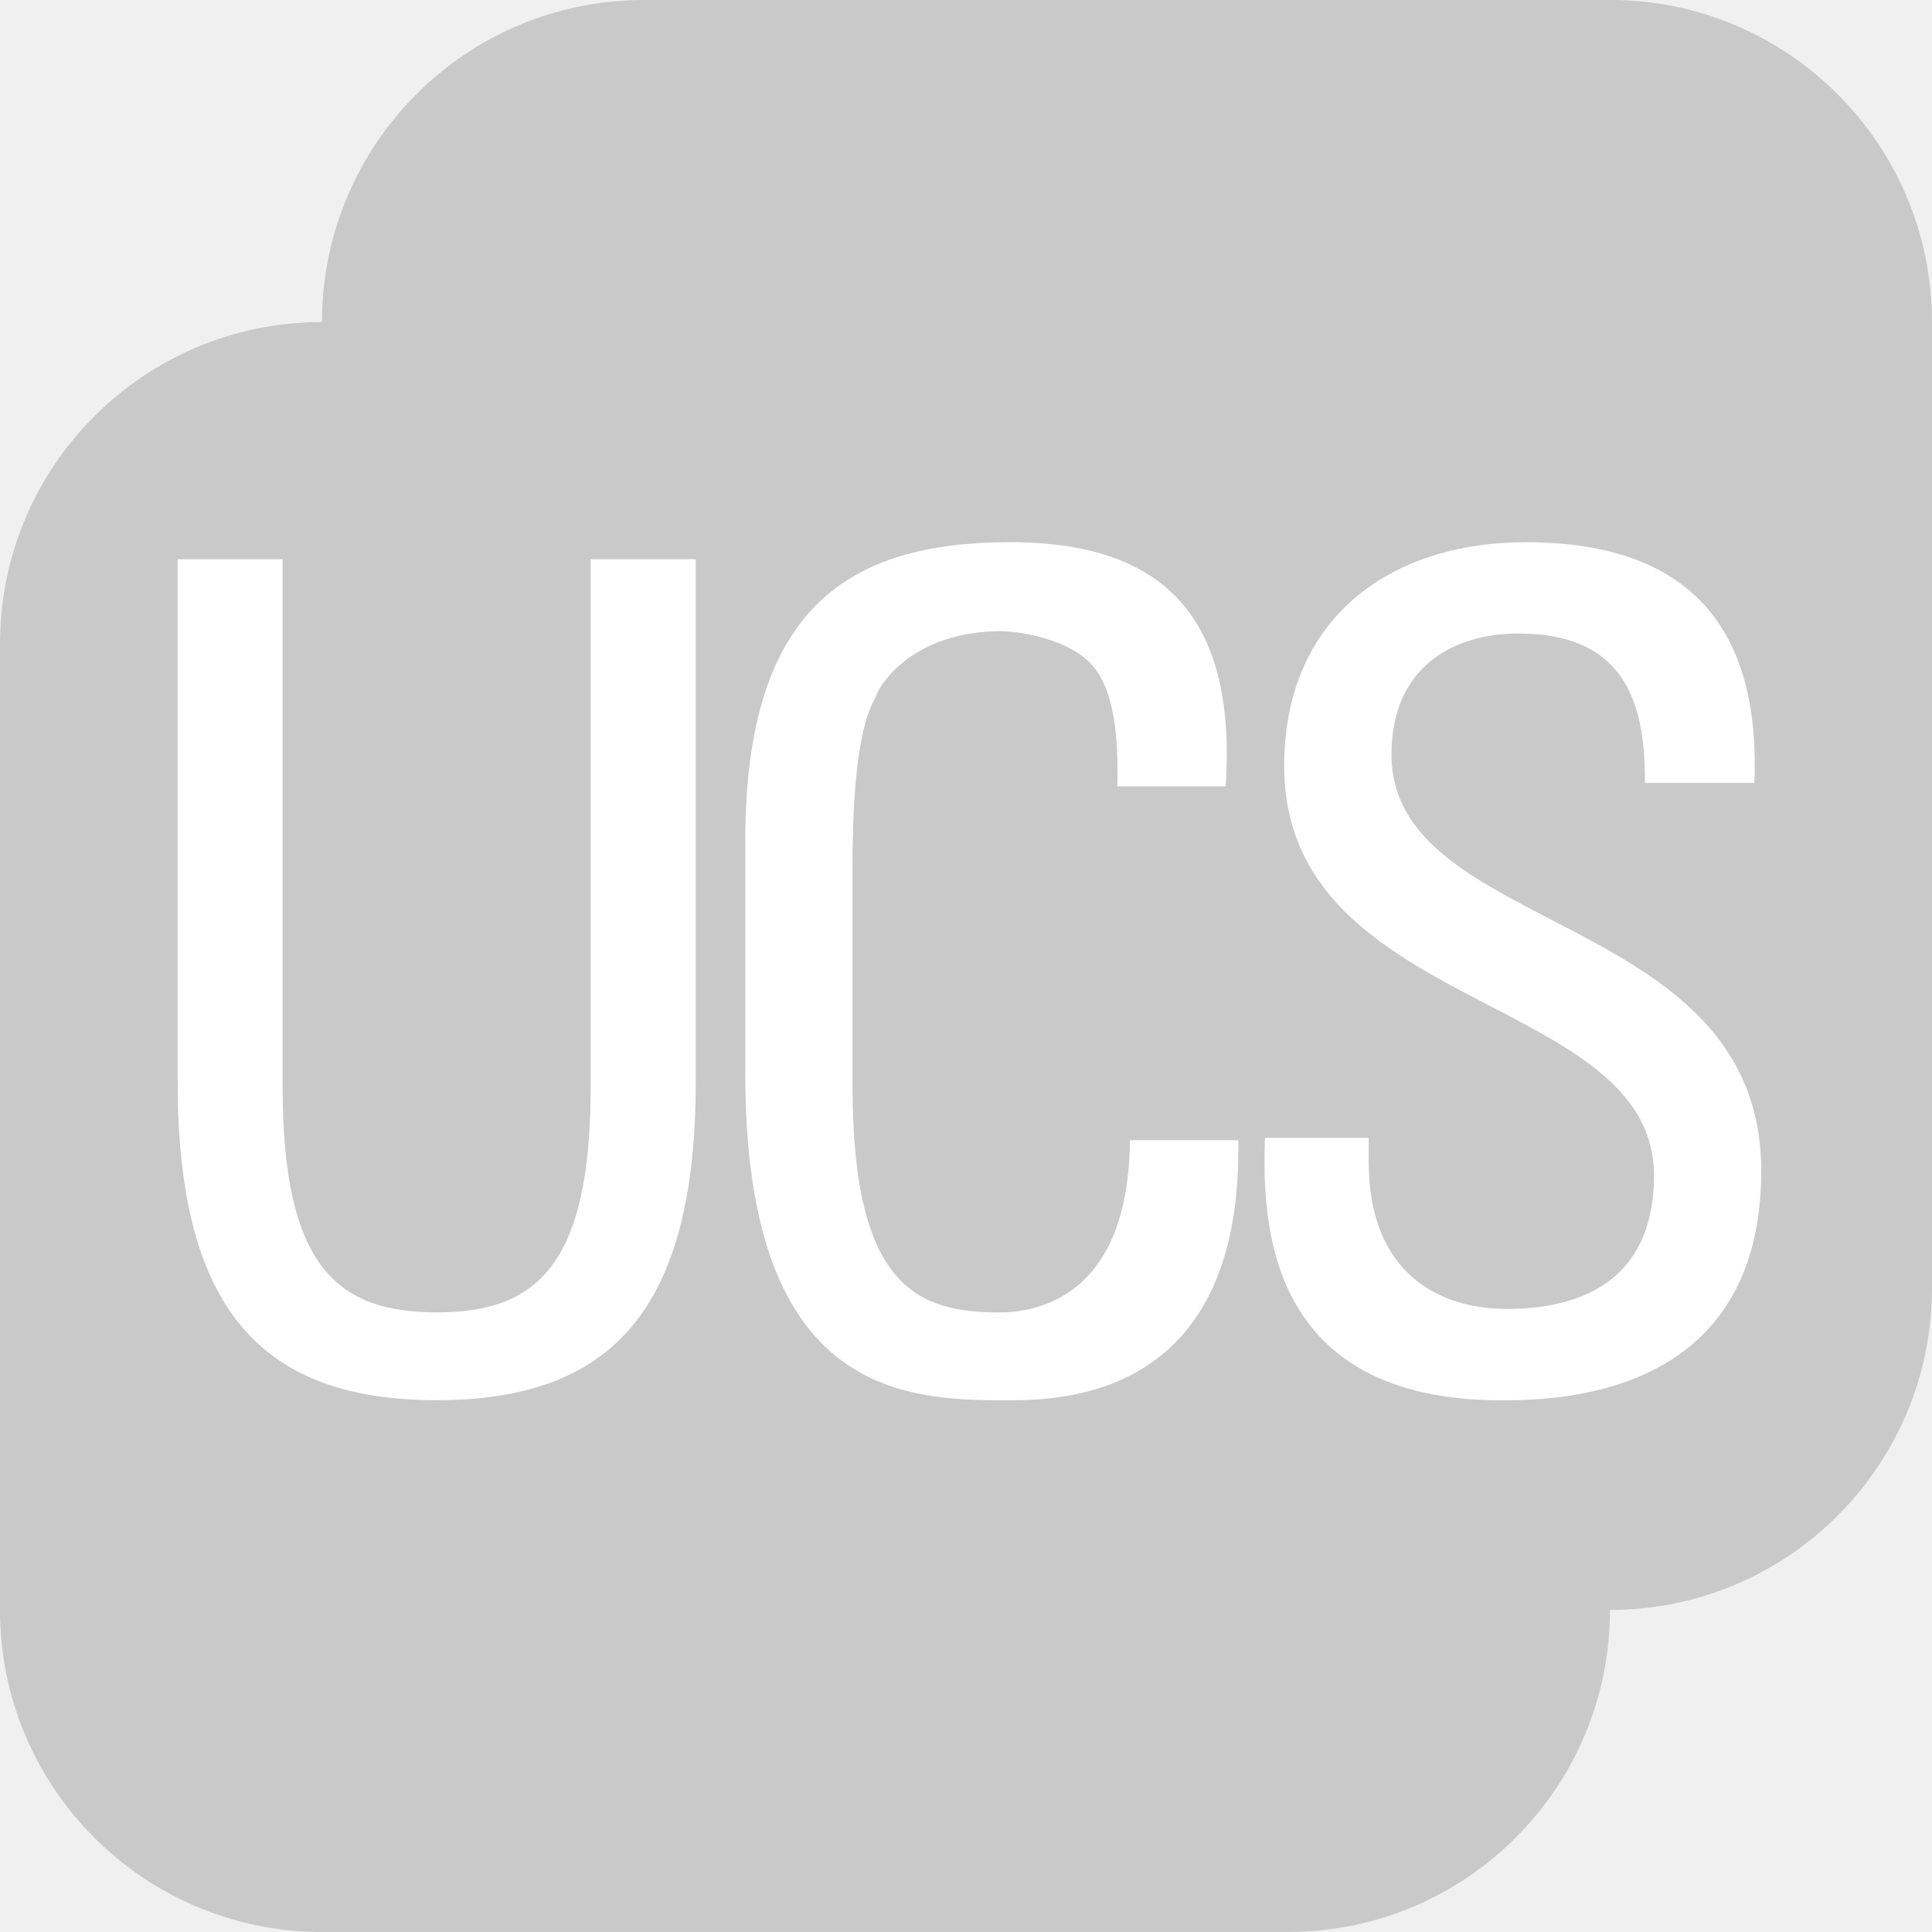
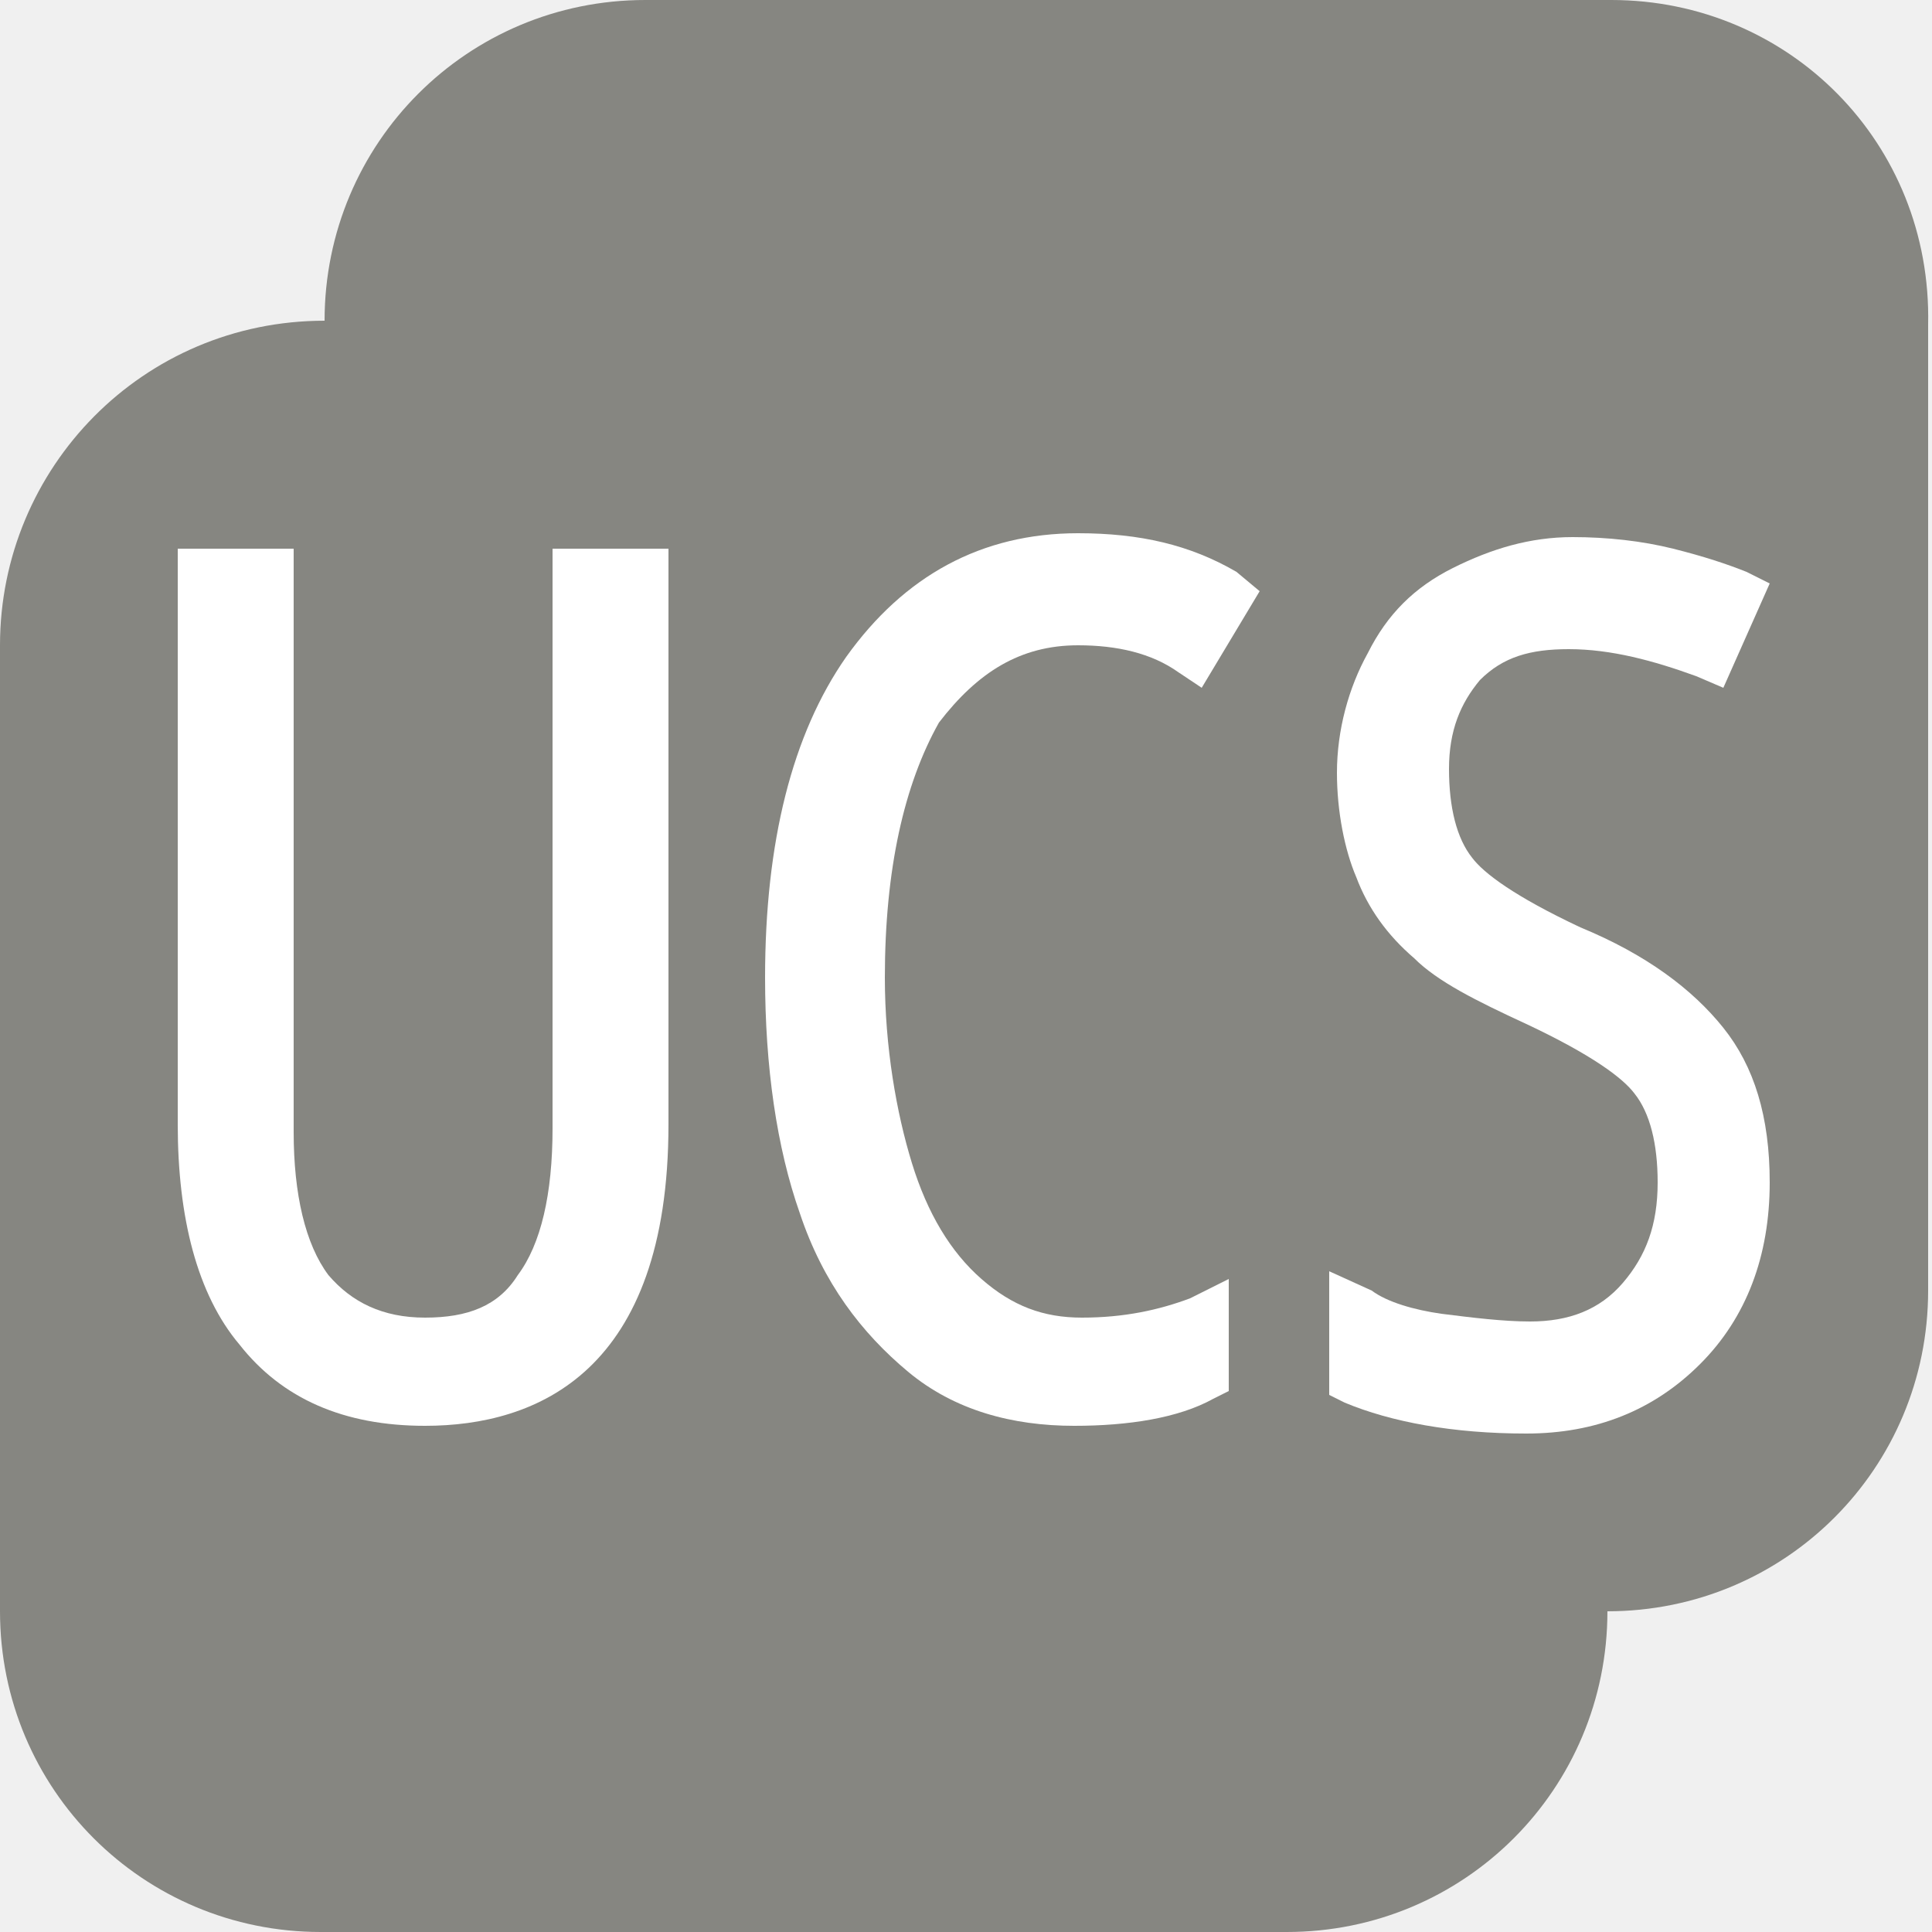
- <svg xmlns="http://www.w3.org/2000/svg" version="1.1" width="50" height="50" id="svg5457">
-   <defs id="defs5459" />
-   <g transform="translate(-175.0224,-558.7772)" id="layer1">
-     <path d="m 216.689,558.777 -25.001,0 c -4.6,0 -8.326,3.727 -8.333,8.326 l -0.008,0 0,0.009 c -4.6,0.005 -8.325,3.731 -8.325,8.331 l 0,24.999 c 0,4.604 3.731,8.334 8.333,8.334 l 25.001,0 c 4.603,0 8.333,-3.73 8.333,-8.334 4.602,0 8.333,-3.73 8.333,-8.334 l 0,-24.998 c 0,-4.603 -3.731,-8.334 -8.333,-8.334" id="path976-4" style="fill:#282828;fill-opacity:0.194;fill-rule:nonzero;stroke:none" />
-     <path d="m 179.619,573.251 2.717,0 0,13.643 c 0,4.665 1.416,5.847 3.987,5.847 2.568,0 3.986,-1.182 3.986,-5.847 l 0,-13.643 2.719,0 0,13.525 c 0,5.907 -2.185,8.238 -6.704,8.238 -4.518,0 -6.704,-2.331 -6.704,-8.238 l 0,-13.525 z" id="path980-0" style="fill:#ffffff;fill-opacity:1;fill-rule:nonzero;stroke:none" />
-     <path d="m 203.939,579.128 c 0.029,-1.211 -0.06,-2.422 -0.62,-3.1 -0.562,-0.68 -1.831,-0.915 -2.393,-0.915 -2.245,0 -3.13,1.359 -3.219,1.653 -0.088,0.236 -0.621,0.768 -0.621,4.43 l 0,5.699 c 0,5.23 1.714,5.848 3.811,5.848 0.826,0 3.337,-0.295 3.367,-4.458 l 2.805,0 c 0.117,6.732 -4.635,6.732 -6.024,6.732 -2.659,0 -6.735,-0.177 -6.735,-8.446 l 0,-6.025 c 0,-6.024 2.657,-7.737 6.853,-7.737 4.222,0 5.846,2.186 5.581,6.319 l -2.805,0 z" id="path984-3" style="fill:#ffffff;fill-opacity:1;fill-rule:nonzero;stroke:none" />
-     <path d="m 210.444,588.224 0,0.619 c 0,2.894 1.831,3.81 3.573,3.81 2.156,0 3.811,-0.916 3.811,-3.454 0,-4.725 -9.571,-4.193 -9.571,-10.601 0,-3.78 2.689,-5.788 6.261,-5.788 3.9,0 6.085,1.891 5.907,6.23 l -2.834,0 c 0.029,-2.333 -0.709,-3.868 -3.279,-3.868 -1.625,0 -3.278,0.826 -3.278,3.131 0,4.695 9.569,4.017 9.569,10.778 0,4.49 -3.102,5.936 -6.616,5.936 -6.29,0.059 -6.29,-4.754 -6.229,-6.792 l 2.685,0 z" id="path988-7" style="fill:#ffffff;fill-opacity:1;fill-rule:nonzero;stroke:none" />
+ <svg xmlns="http://www.w3.org/2000/svg" xmlns:xlink="http://www.w3.org/1999/xlink" version="1.1" id="svg5457" x="0px" y="0px" viewBox="0 0 50 50" style="enable-background:new 0 0 50 50;" xml:space="preserve">
+   <style type="text/css">
+ 	.st0{clip-path:url(#SVGID_2_);}
+ 	.st1{clip-path:url(#SVGID_4_);fill:#868681;}
+ 	.st2{clip-path:url(#SVGID_4_);fill:#FFFFFF;}
+ </style>
+   <g id="Bildmaterial_3_1_">
+     <g>
+       <defs>
+         <rect id="SVGID_1_" width="50" height="50" />
+       </defs>
+       <clipPath id="SVGID_2_">
+         <use xlink:href="#SVGID_1_" style="overflow:visible;" />
+       </clipPath>
+       <g class="st0">
+         <defs>
+           <rect id="SVGID_3_" width="50" height="50" />
+         </defs>
+         <clipPath id="SVGID_4_">
+           <use xlink:href="#SVGID_3_" style="overflow:visible;" />
+         </clipPath>
+         <path class="st1" d="M41.7,0h-25c-4.6,0-8.3,3.7-8.3,8.3h0v0C3.7,8.3,0,12.1,0,16.7v25C0,46.3,3.7,50,8.3,50h25     c4.6,0,8.3-3.7,8.3-8.3c4.6,0,8.3-3.7,8.3-8.3v-25C50,3.7,46.3,0,41.7,0" />
+         <path class="st2" d="M14.3,29.2c0,1.7-0.3,3-0.9,3.8c-0.5,0.8-1.3,1.1-2.4,1.1c-1.1,0-1.9-0.4-2.5-1.1c-0.6-0.8-0.9-2.1-0.9-3.7     V14.2h-3v14.9c0,2.4,0.5,4.4,1.6,5.7c1.1,1.4,2.7,2.1,4.8,2.1c2.9,0,6.3-1.4,6.3-7.8V14.2h-3V29.2z" />
+         <path class="st2" d="M27.9,16.7c1,0,1.9,0.2,2.6,0.7l0.6,0.4l1.5-2.5L32,14.8c-1.2-0.7-2.5-1-4.1-1c-2.5,0-4.5,1.1-6,3.2     c-1.4,2-2.1,4.8-2.1,8.3c0,2.3,0.3,4.4,0.9,6.1c0.6,1.8,1.6,3.1,2.8,4.1c1.2,1,2.7,1.4,4.3,1.4c1.4,0,2.7-0.2,3.6-0.7l0.4-0.2     v-2.9l-1,0.5c-0.8,0.3-1.7,0.5-2.8,0.5c-1,0-1.8-0.3-2.6-1c-0.8-0.7-1.4-1.7-1.8-3c-0.4-1.3-0.7-3-0.7-4.8c0-2.8,0.5-5,1.4-6.6     C25.3,17.4,26.4,16.7,27.9,16.7" />
+         <path class="st2" d="M44.6,26.6c-0.8-1-2-1.9-3.7-2.6c-1.7-0.8-2.5-1.4-2.8-1.8c-0.4-0.5-0.6-1.3-0.6-2.3c0-1,0.3-1.7,0.8-2.3     c0.6-0.6,1.3-0.8,2.3-0.8c1.1,0,2.2,0.3,3.3,0.7l0.7,0.3l1.2-2.7l-0.6-0.3c-0.5-0.2-1.1-0.4-1.9-0.6c-0.8-0.2-1.7-0.3-2.6-0.3     c-1.1,0-2.1,0.3-3.1,0.8c-1,0.5-1.7,1.2-2.2,2.2c-0.5,0.9-0.8,2-0.8,3.1c0,1,0.2,2,0.5,2.7c0.3,0.8,0.8,1.5,1.5,2.1     c0.6,0.6,1.6,1.1,2.9,1.7c1.7,0.8,2.5,1.4,2.8,1.8c0.4,0.5,0.6,1.3,0.6,2.3c0,1.1-0.3,1.9-0.9,2.6c-0.6,0.7-1.4,1-2.4,1     c-0.7,0-1.5-0.1-2.3-0.2c-0.7-0.1-1.4-0.3-1.8-0.6l-1.1-0.5v3.2l0.4,0.2c1.2,0.5,2.8,0.8,4.7,0.8c1.8,0,3.3-0.6,4.5-1.8     c1.2-1.2,1.8-2.8,1.8-4.7C45.8,28.9,45.4,27.6,44.6,26.6" />
+       </g>
+     </g>
  </g>
</svg>
